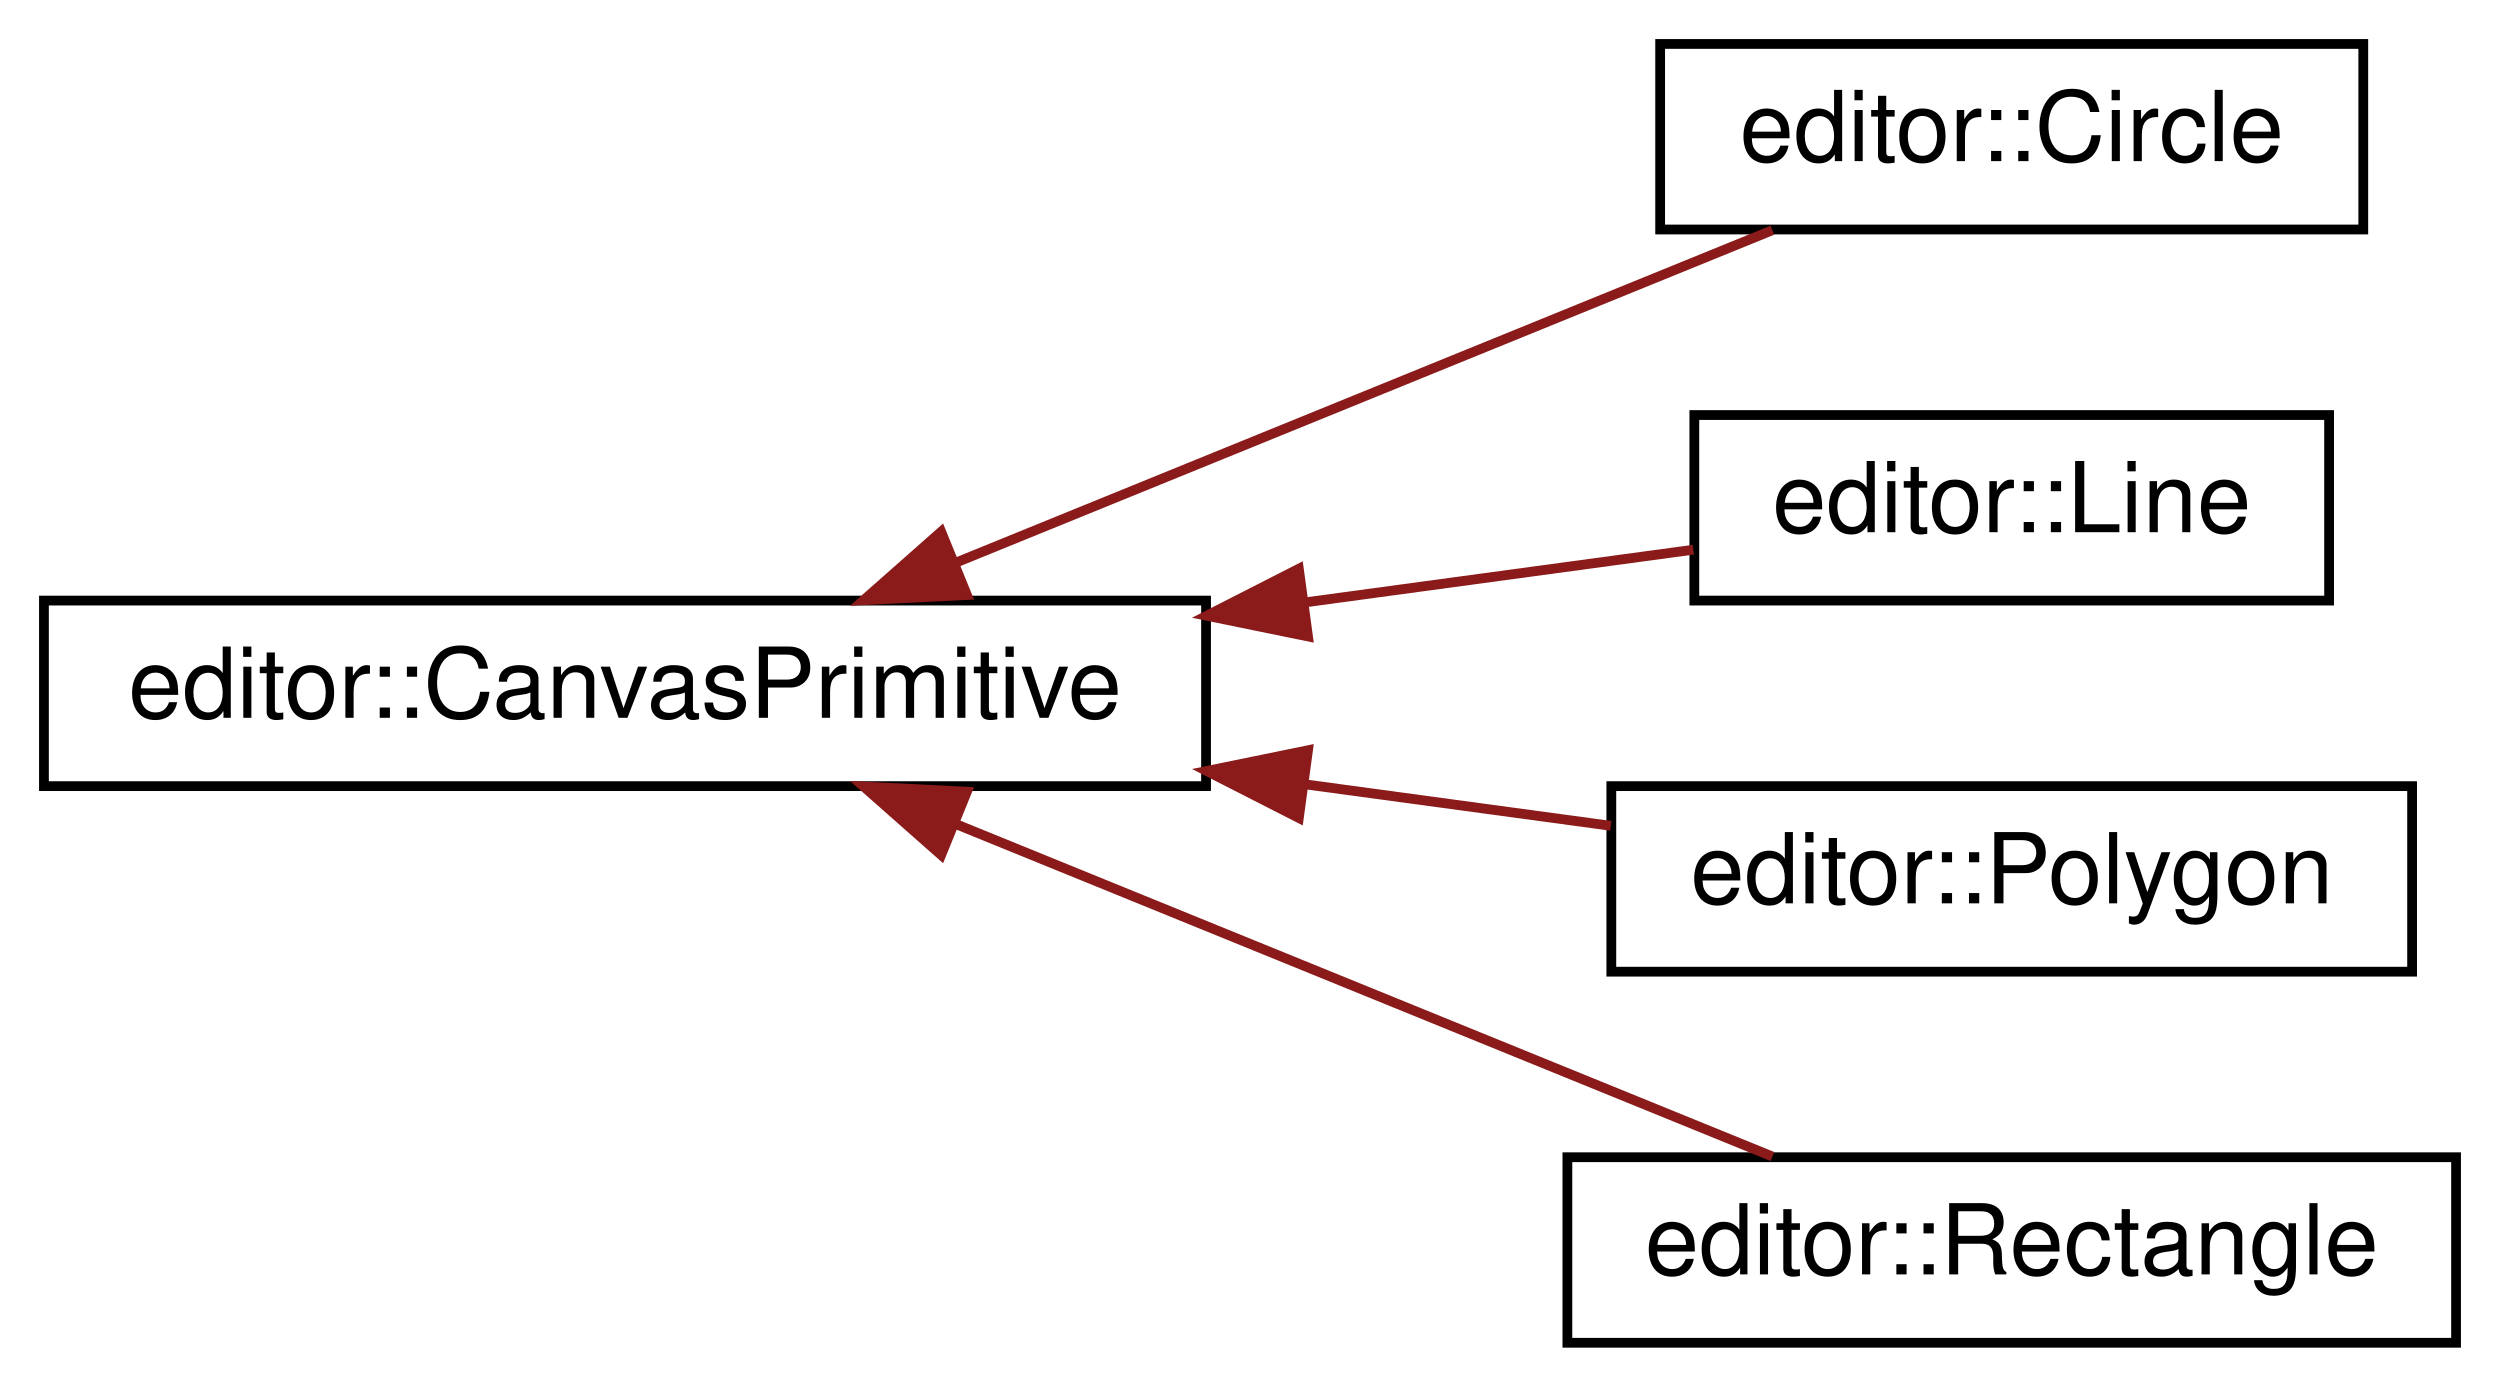
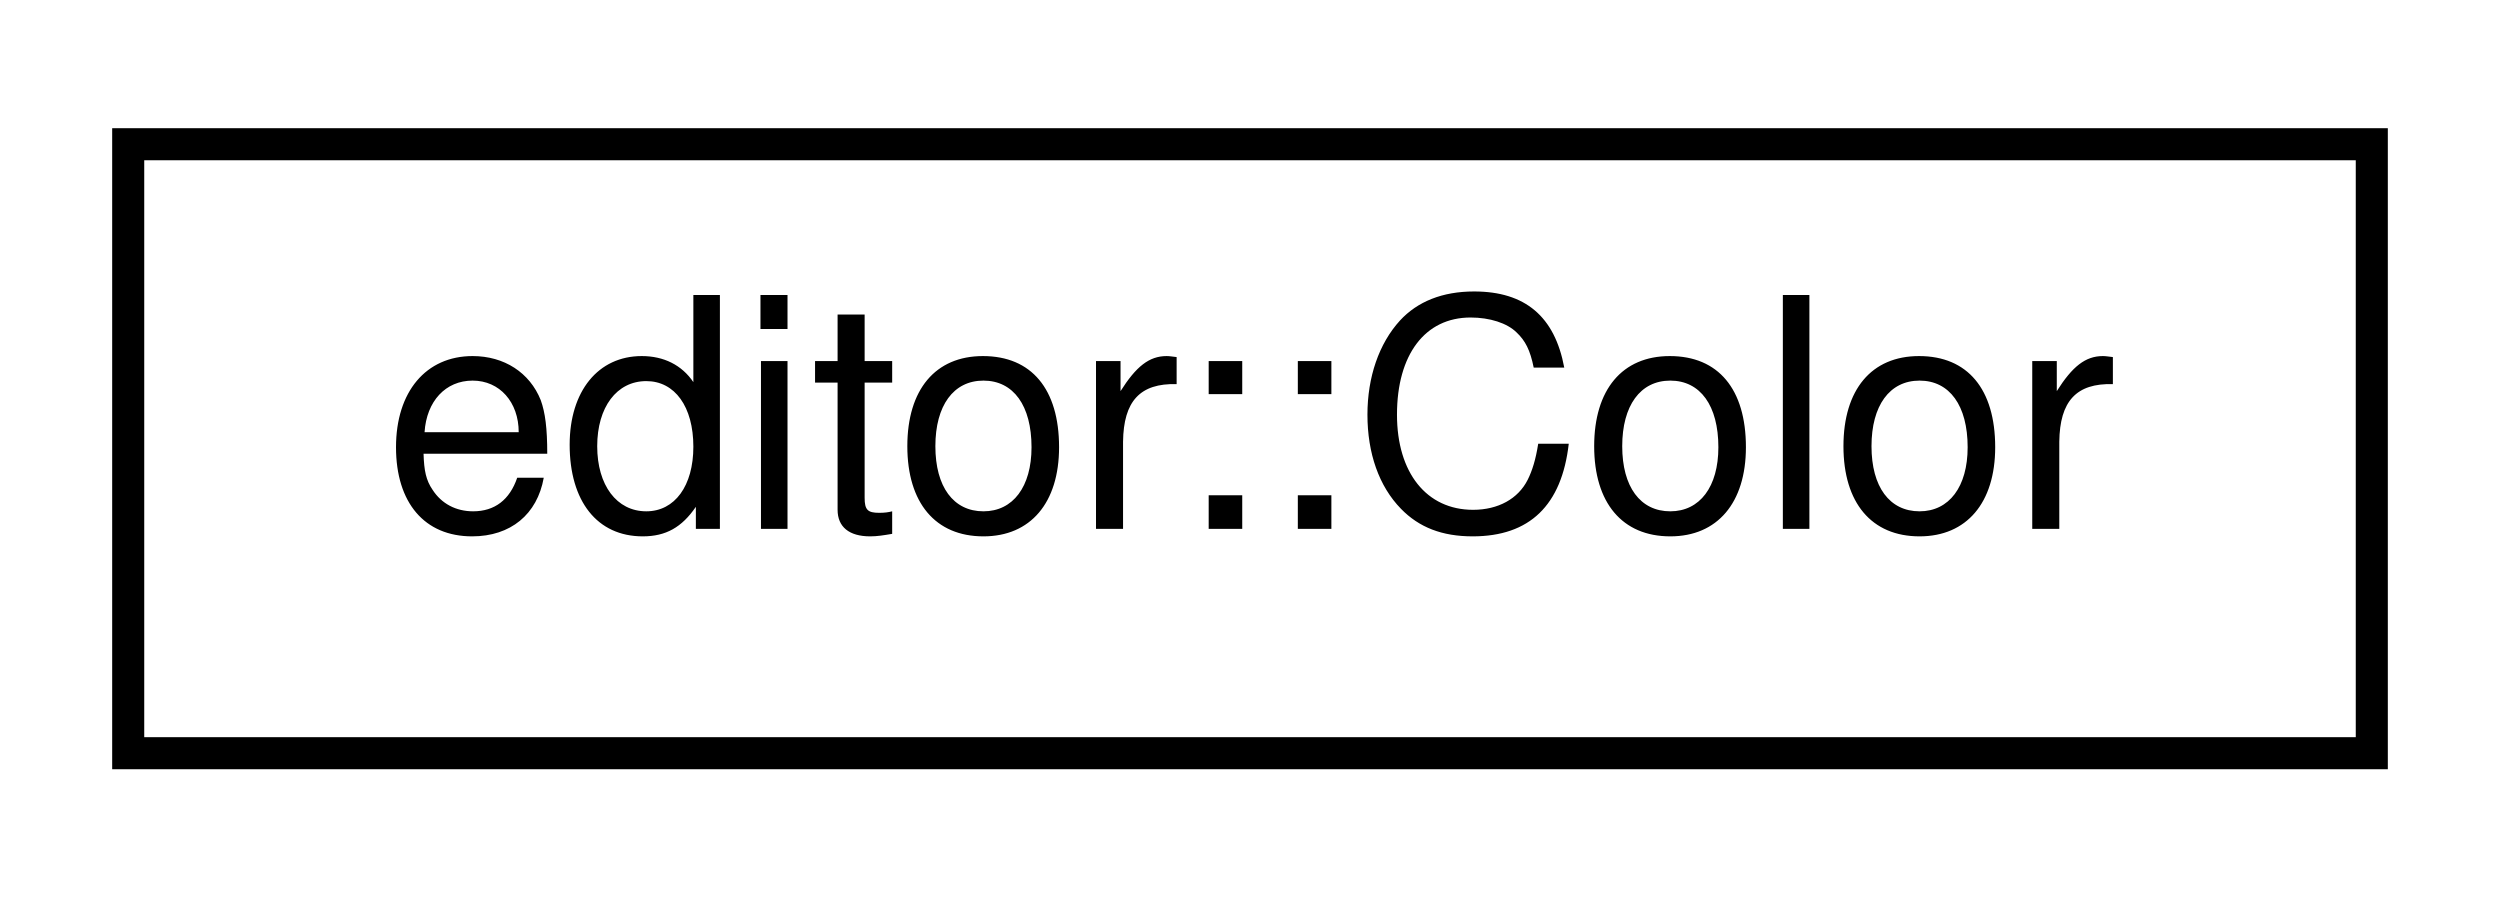
- <svg xmlns="http://www.w3.org/2000/svg" xmlns:xlink="http://www.w3.org/1999/xlink" width="256pt" height="142pt" viewBox="0.00 0.00 256.00 142.00">
-   <g id="graph0" class="graph" transform="scale(1 1) rotate(0) translate(4 138)">
+ <svg xmlns="http://www.w3.org/2000/svg" xmlns:xlink="http://www.w3.org/1999/xlink" width="78pt" height="28pt" viewBox="0.00 0.00 78.00 28.00">
+   <g id="graph0" class="graph" transform="scale(1 1) rotate(0) translate(4 24)">
    <g id="node1" class="node">
      <g id="a_node1">
-         <a xlink:href="classeditor_1_1_canvas_primitive.html" target="_top" xlink:title="editor::CanvasPrimitive">
-           <polygon fill="none" stroke="black" points="0.5,-57.5 0.5,-76.5 119.5,-76.5 119.5,-57.5 0.5,-57.5" />
-           <text text-anchor="middle" x="60" y="-64.5" font-family="Helvetica,sans-Serif" font-size="10.00">editor::CanvasPrimitive</text>
+         <a xlink:href="classeditor_1_1_color.html" target="_top" xlink:title="editor::Color">
+           <polygon fill="none" stroke="black" points="0,-0.5 0,-19.5 70,-19.5 70,-0.5 0,-0.5" />
+           <text text-anchor="middle" x="35" y="-7.5" font-family="Helvetica,sans-Serif" font-size="10.00">editor::Color</text>
        </a>
      </g>
    </g>
-     <g id="node2" class="node">
-       <g id="a_node2">
-         <a xlink:href="classeditor_1_1_circle.html" target="_top" xlink:title="editor::Circle">
-           <polygon fill="none" stroke="black" points="166,-114.5 166,-133.5 238,-133.5 238,-114.5 166,-114.5" />
-           <text text-anchor="middle" x="202" y="-121.5" font-family="Helvetica,sans-Serif" font-size="10.00">editor::Circle</text>
-         </a>
-       </g>
-     </g>
-     <g id="edge1" class="edge">
-       <path fill="none" stroke="#8b1a1a" d="M93.767,-80.341C119.444,-90.795 154.548,-105.087 177.491,-114.428" />
-       <polygon fill="#8b1a1a" stroke="#8b1a1a" points="95.014,-77.07 84.433,-76.54 92.375,-83.553 95.014,-77.07" />
-     </g>
-     <g id="node3" class="node">
-       <g id="a_node3">
-         <a xlink:href="classeditor_1_1_line.html" target="_top" xlink:title="editor::Line">
-           <polygon fill="none" stroke="black" points="169.5,-76.5 169.5,-95.5 234.5,-95.5 234.5,-76.5 169.5,-76.5" />
-           <text text-anchor="middle" x="202" y="-83.5" font-family="Helvetica,sans-Serif" font-size="10.00">editor::Line</text>
-         </a>
-       </g>
-     </g>
-     <g id="edge2" class="edge">
-       <path fill="none" stroke="#8b1a1a" d="M129.647,-76.316C143.558,-78.204 157.541,-80.102 169.396,-81.711" />
-       <polygon fill="#8b1a1a" stroke="#8b1a1a" points="129.941,-72.824 119.561,-74.948 129,-79.761 129.941,-72.824" />
-     </g>
-     <g id="node4" class="node">
-       <g id="a_node4">
-         <a xlink:href="classeditor_1_1_polygon.html" target="_top" xlink:title="editor::Polygon">
-           <polygon fill="none" stroke="black" points="161,-38.5 161,-57.5 243,-57.5 243,-38.5 161,-38.5" />
-           <text text-anchor="middle" x="202" y="-45.5" font-family="Helvetica,sans-Serif" font-size="10.00">editor::Polygon</text>
-         </a>
-       </g>
-     </g>
-     <g id="edge3" class="edge">
-       <path fill="none" stroke="#8b1a1a" d="M129.764,-57.668C140.452,-56.217 151.178,-54.761 160.946,-53.436" />
-       <polygon fill="#8b1a1a" stroke="#8b1a1a" points="129,-54.239 119.561,-59.052 129.941,-61.176 129,-54.239" />
-     </g>
-     <g id="node5" class="node">
-       <g id="a_node5">
-         <a xlink:href="classeditor_1_1_rectangle.html" target="_top" xlink:title="editor::Rectangle">
-           <polygon fill="none" stroke="black" points="156.5,-0.5 156.5,-19.5 247.5,-19.5 247.5,-0.5 156.5,-0.5" />
-           <text text-anchor="middle" x="202" y="-7.5" font-family="Helvetica,sans-Serif" font-size="10.00">editor::Rectangle</text>
-         </a>
-       </g>
-     </g>
-     <g id="edge4" class="edge">
-       <path fill="none" stroke="#8b1a1a" d="M93.767,-53.659C119.444,-43.205 154.548,-28.913 177.491,-19.572" />
-       <polygon fill="#8b1a1a" stroke="#8b1a1a" points="92.375,-50.447 84.433,-57.459 95.014,-56.93 92.375,-50.447" />
-     </g>
  </g>
</svg>
